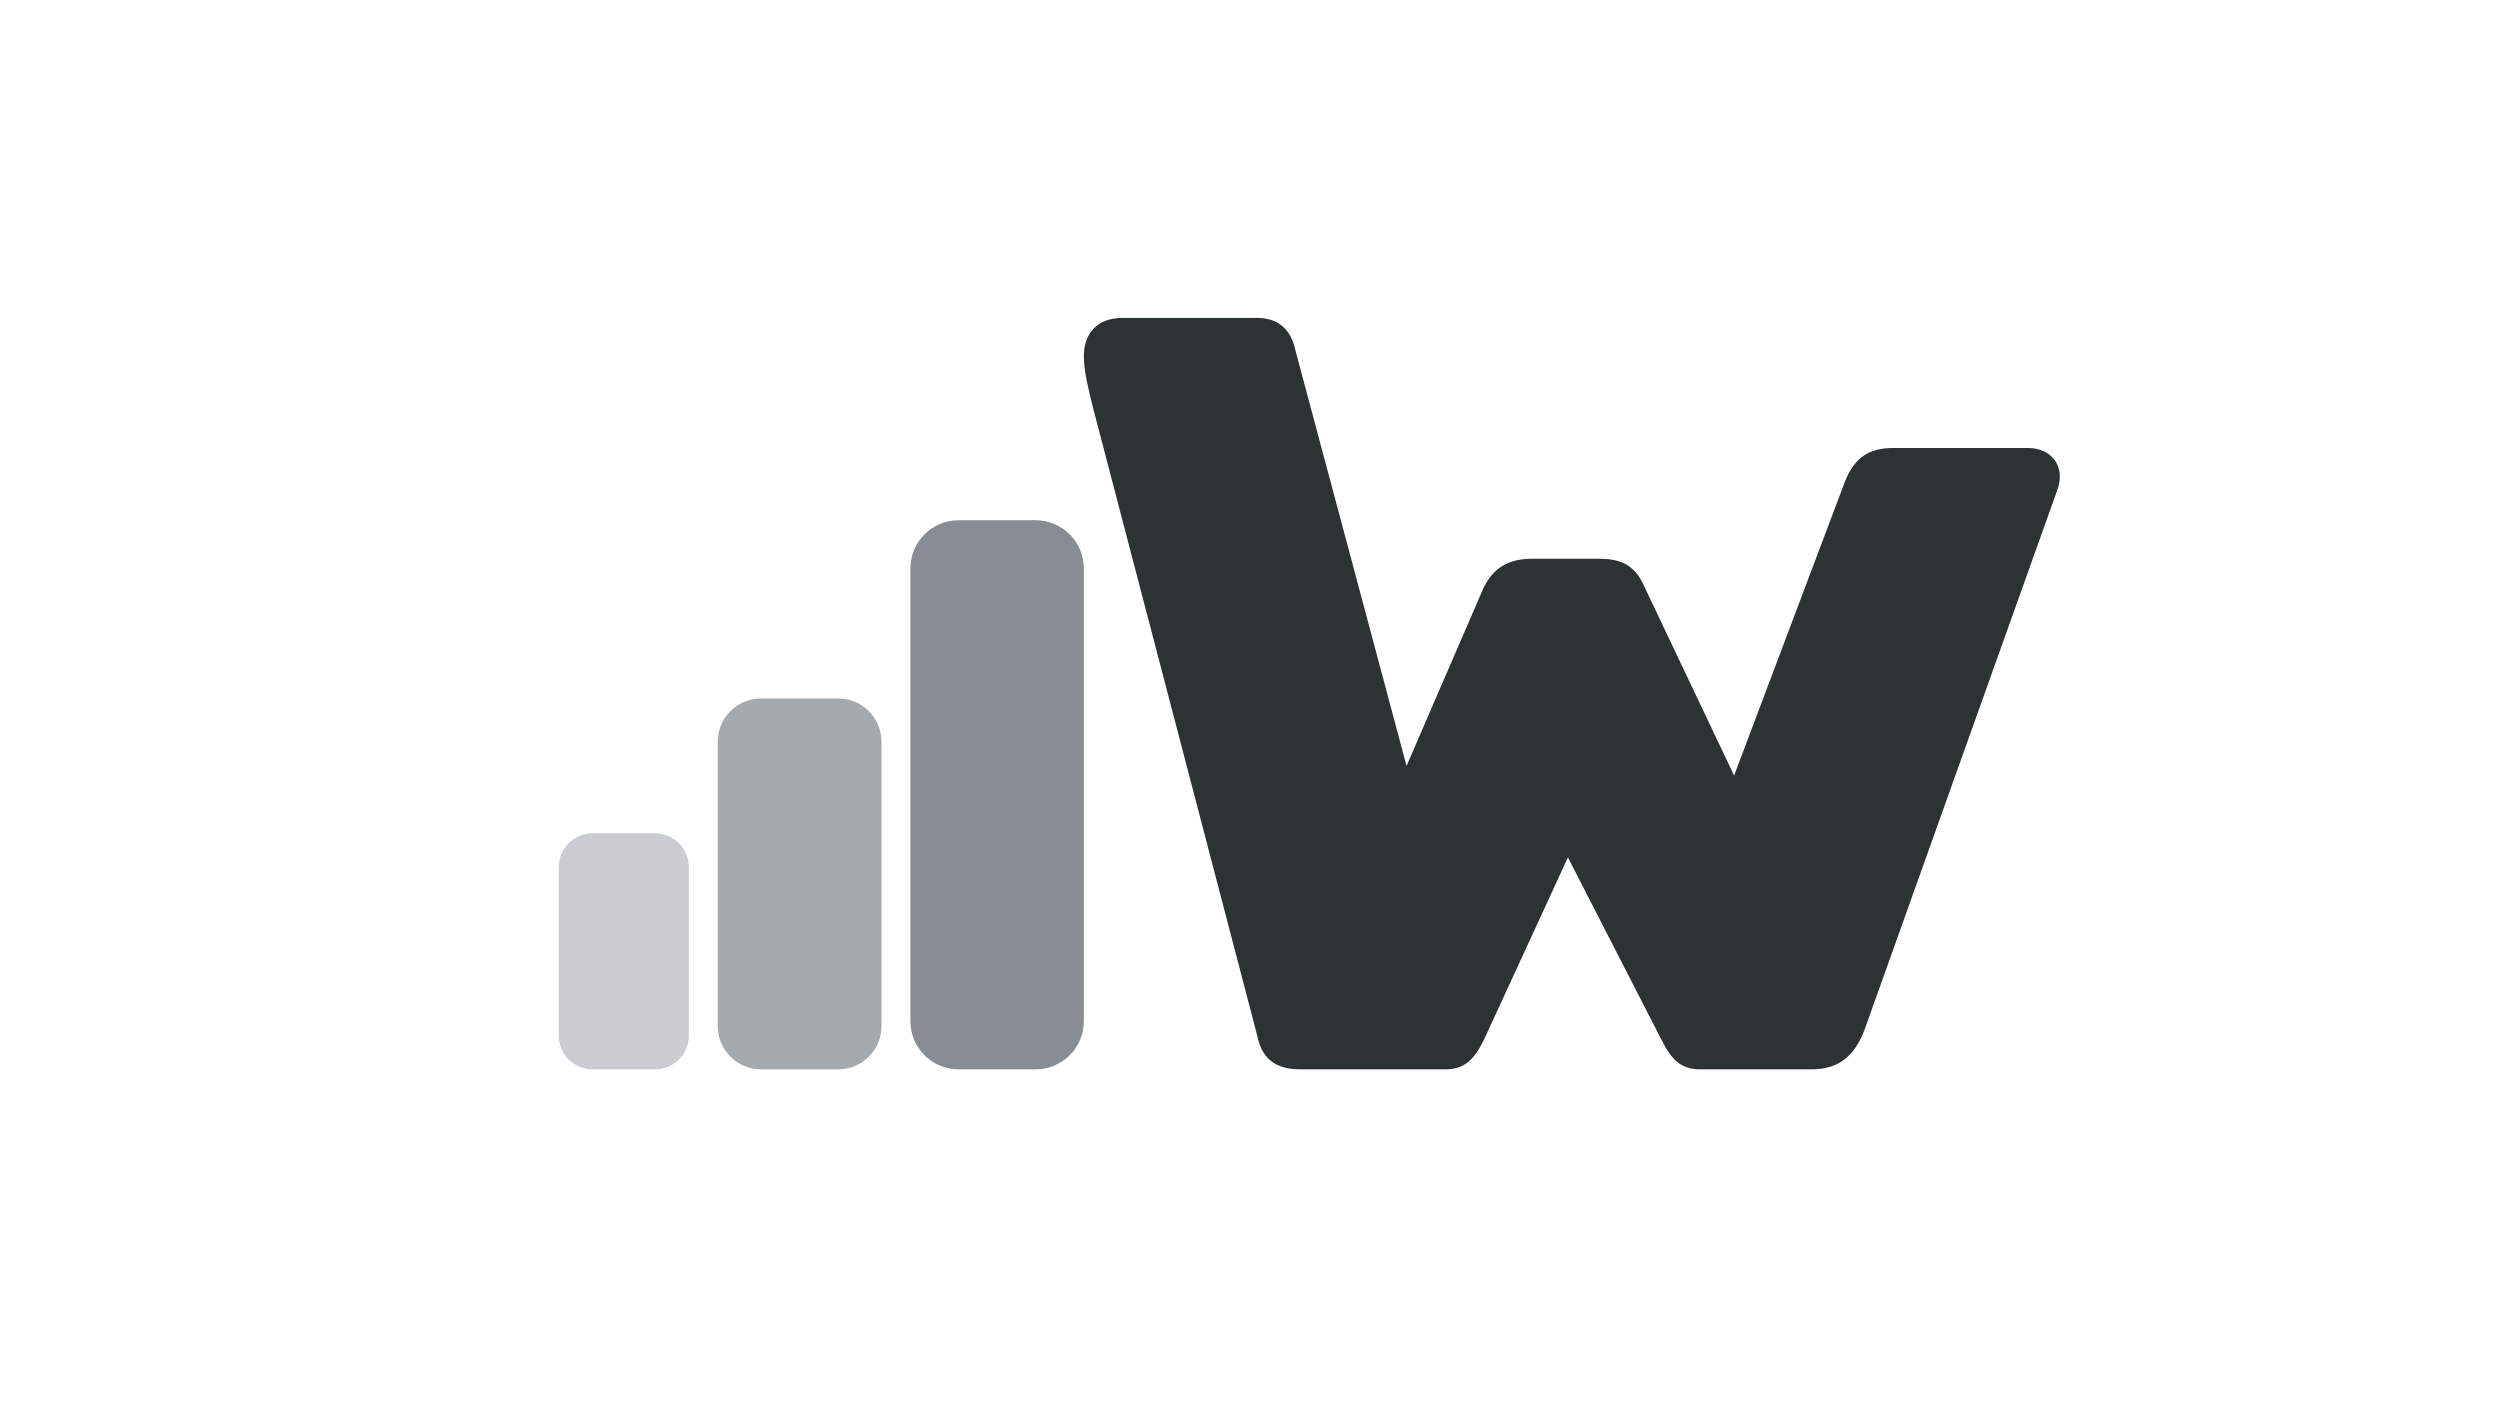
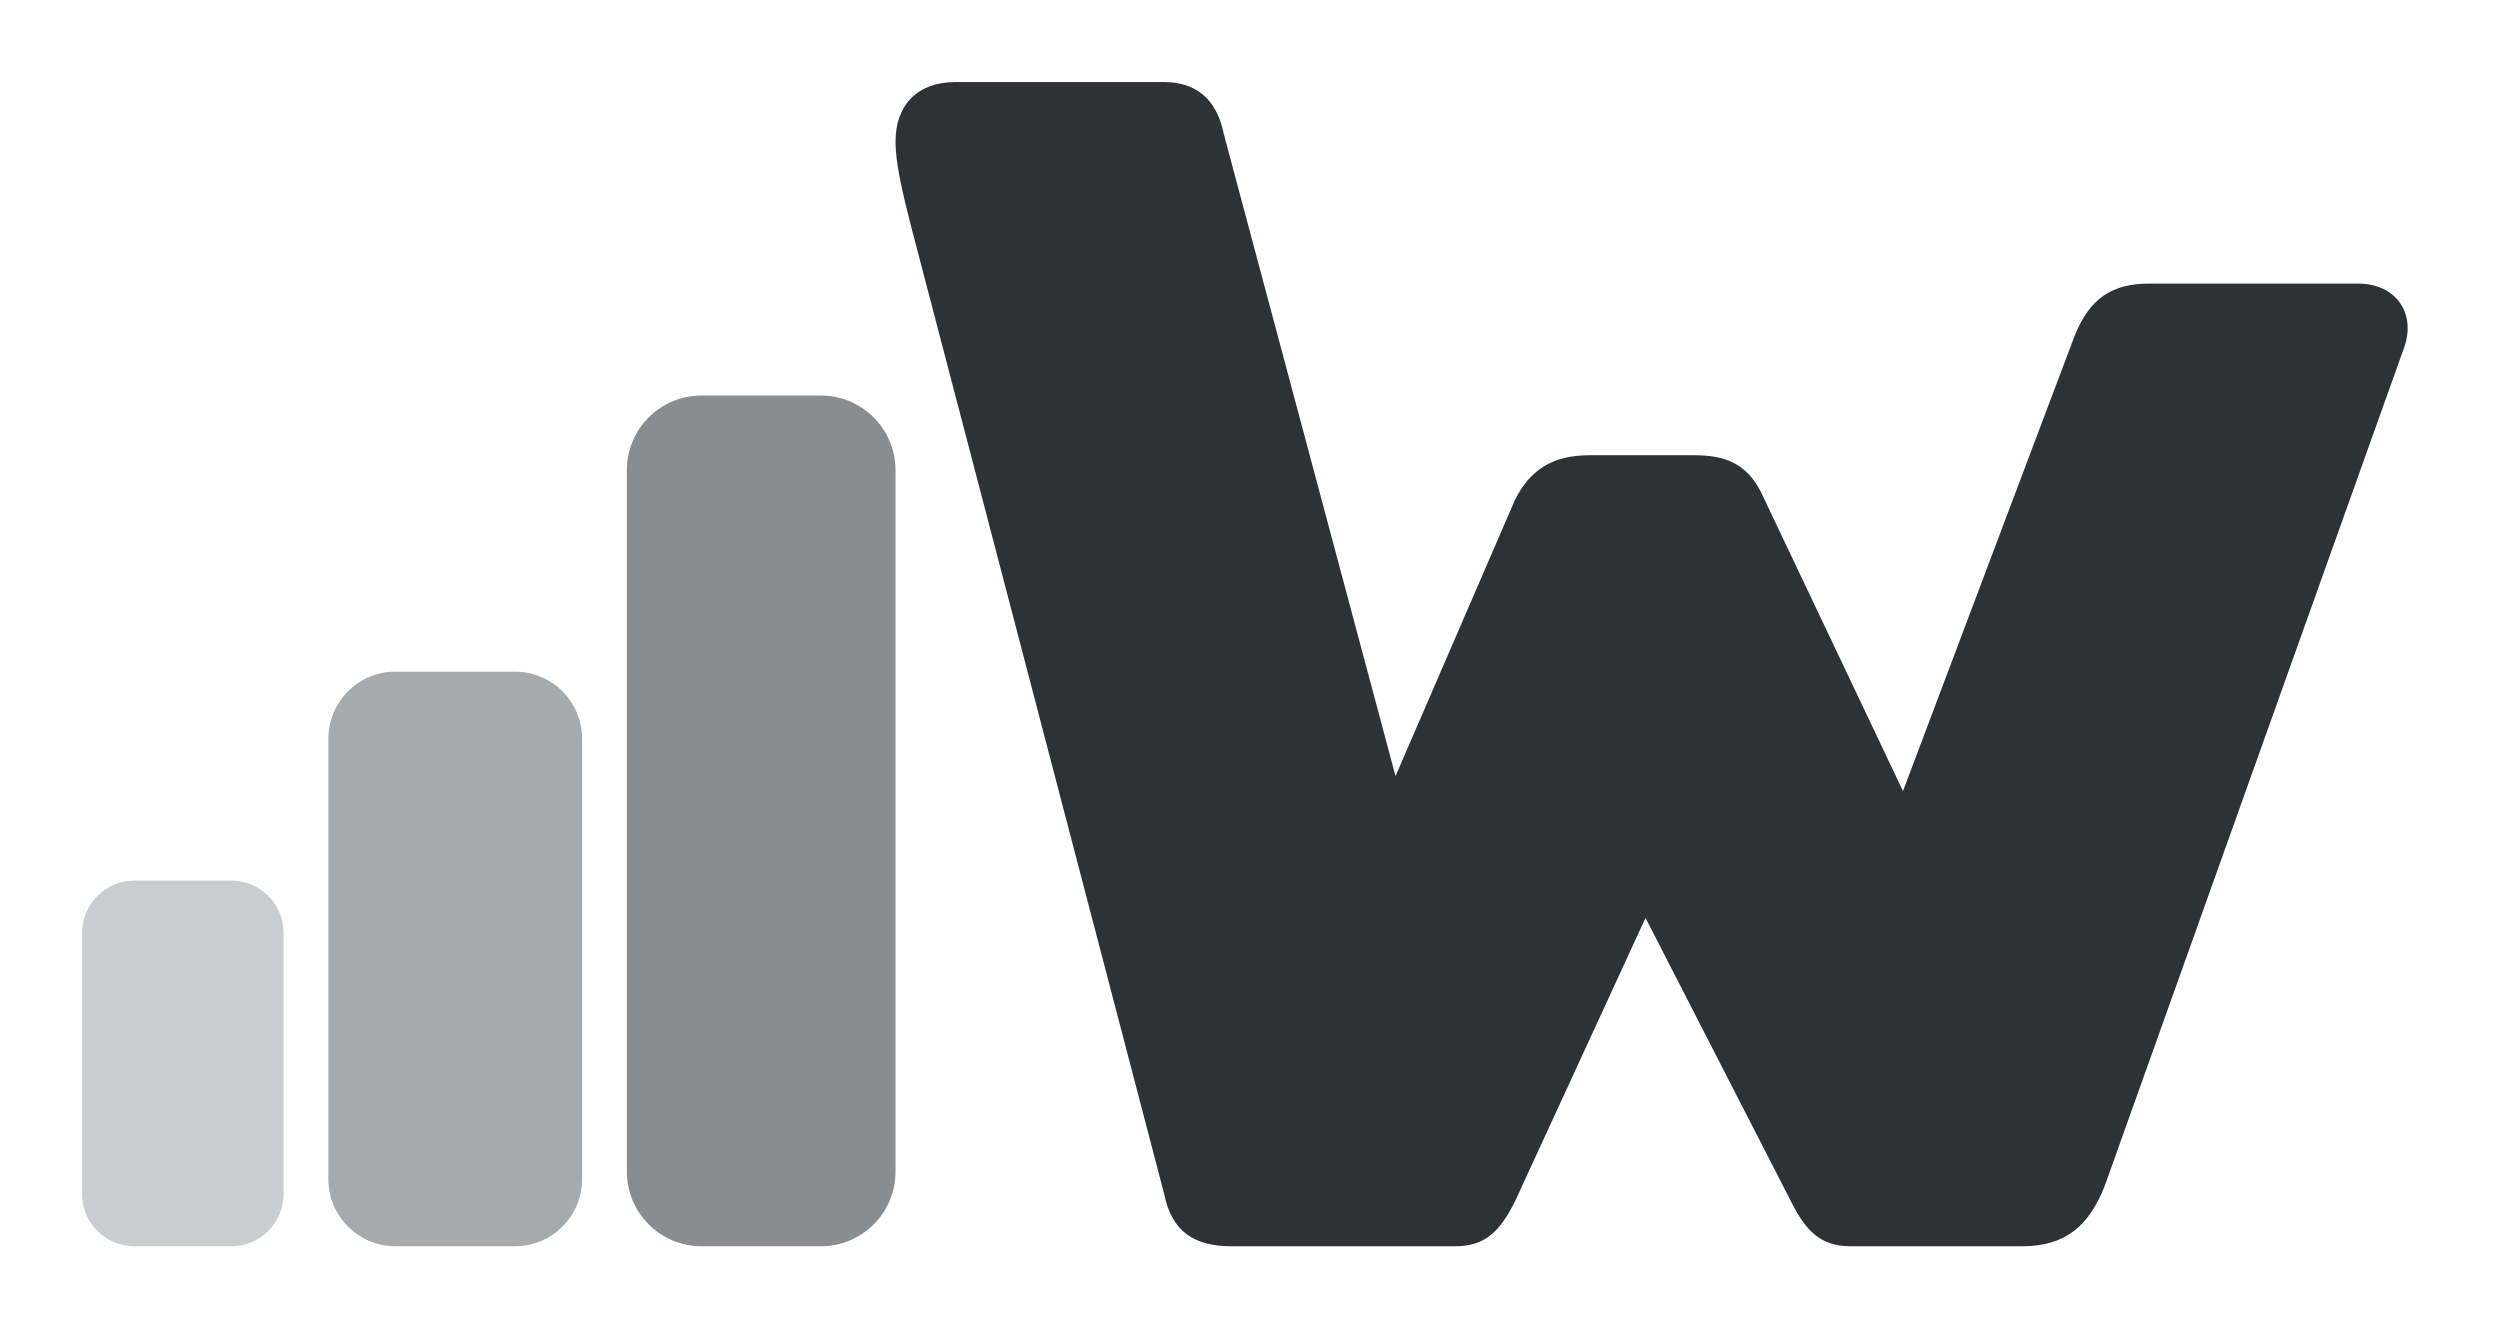
- <svg xmlns="http://www.w3.org/2000/svg" width="519" height="292" viewBox="0 0 519 292" fill="none">
+ <svg xmlns="http://www.w3.org/2000/svg" width="335" height="180" viewBox="105 55 335 180" fill="none">
  <rect x="116" y="173" width="27" height="49" rx="7" fill="#C9CDD1" />
  <rect x="149" y="145" width="34" height="77" rx="9" fill="#A5AAAF" />
  <rect x="189" y="108" width="36" height="114" rx="10" fill="#878D92" />
  <path d="M233 66 C228 66 225 69 225 74 C225 77 226 81 227 85 L261 215 C262 220 265 222 270 222 H300 C304 222 306 220 308 216 L325.5 178 L345 216 C347 220 349 222 353 222 H376 C382 222 385 219 387 214 L427 102 C429 97 426 93 421 93 H393 C388 93 385 95 383 100 L360 161 L341 121 C339 117 336 116 332 116 H318 C313 116 310 118 308 122 L292 159 L269 73 C268 68 265 66 261 66 Z" fill="#2D3235" />
</svg>
